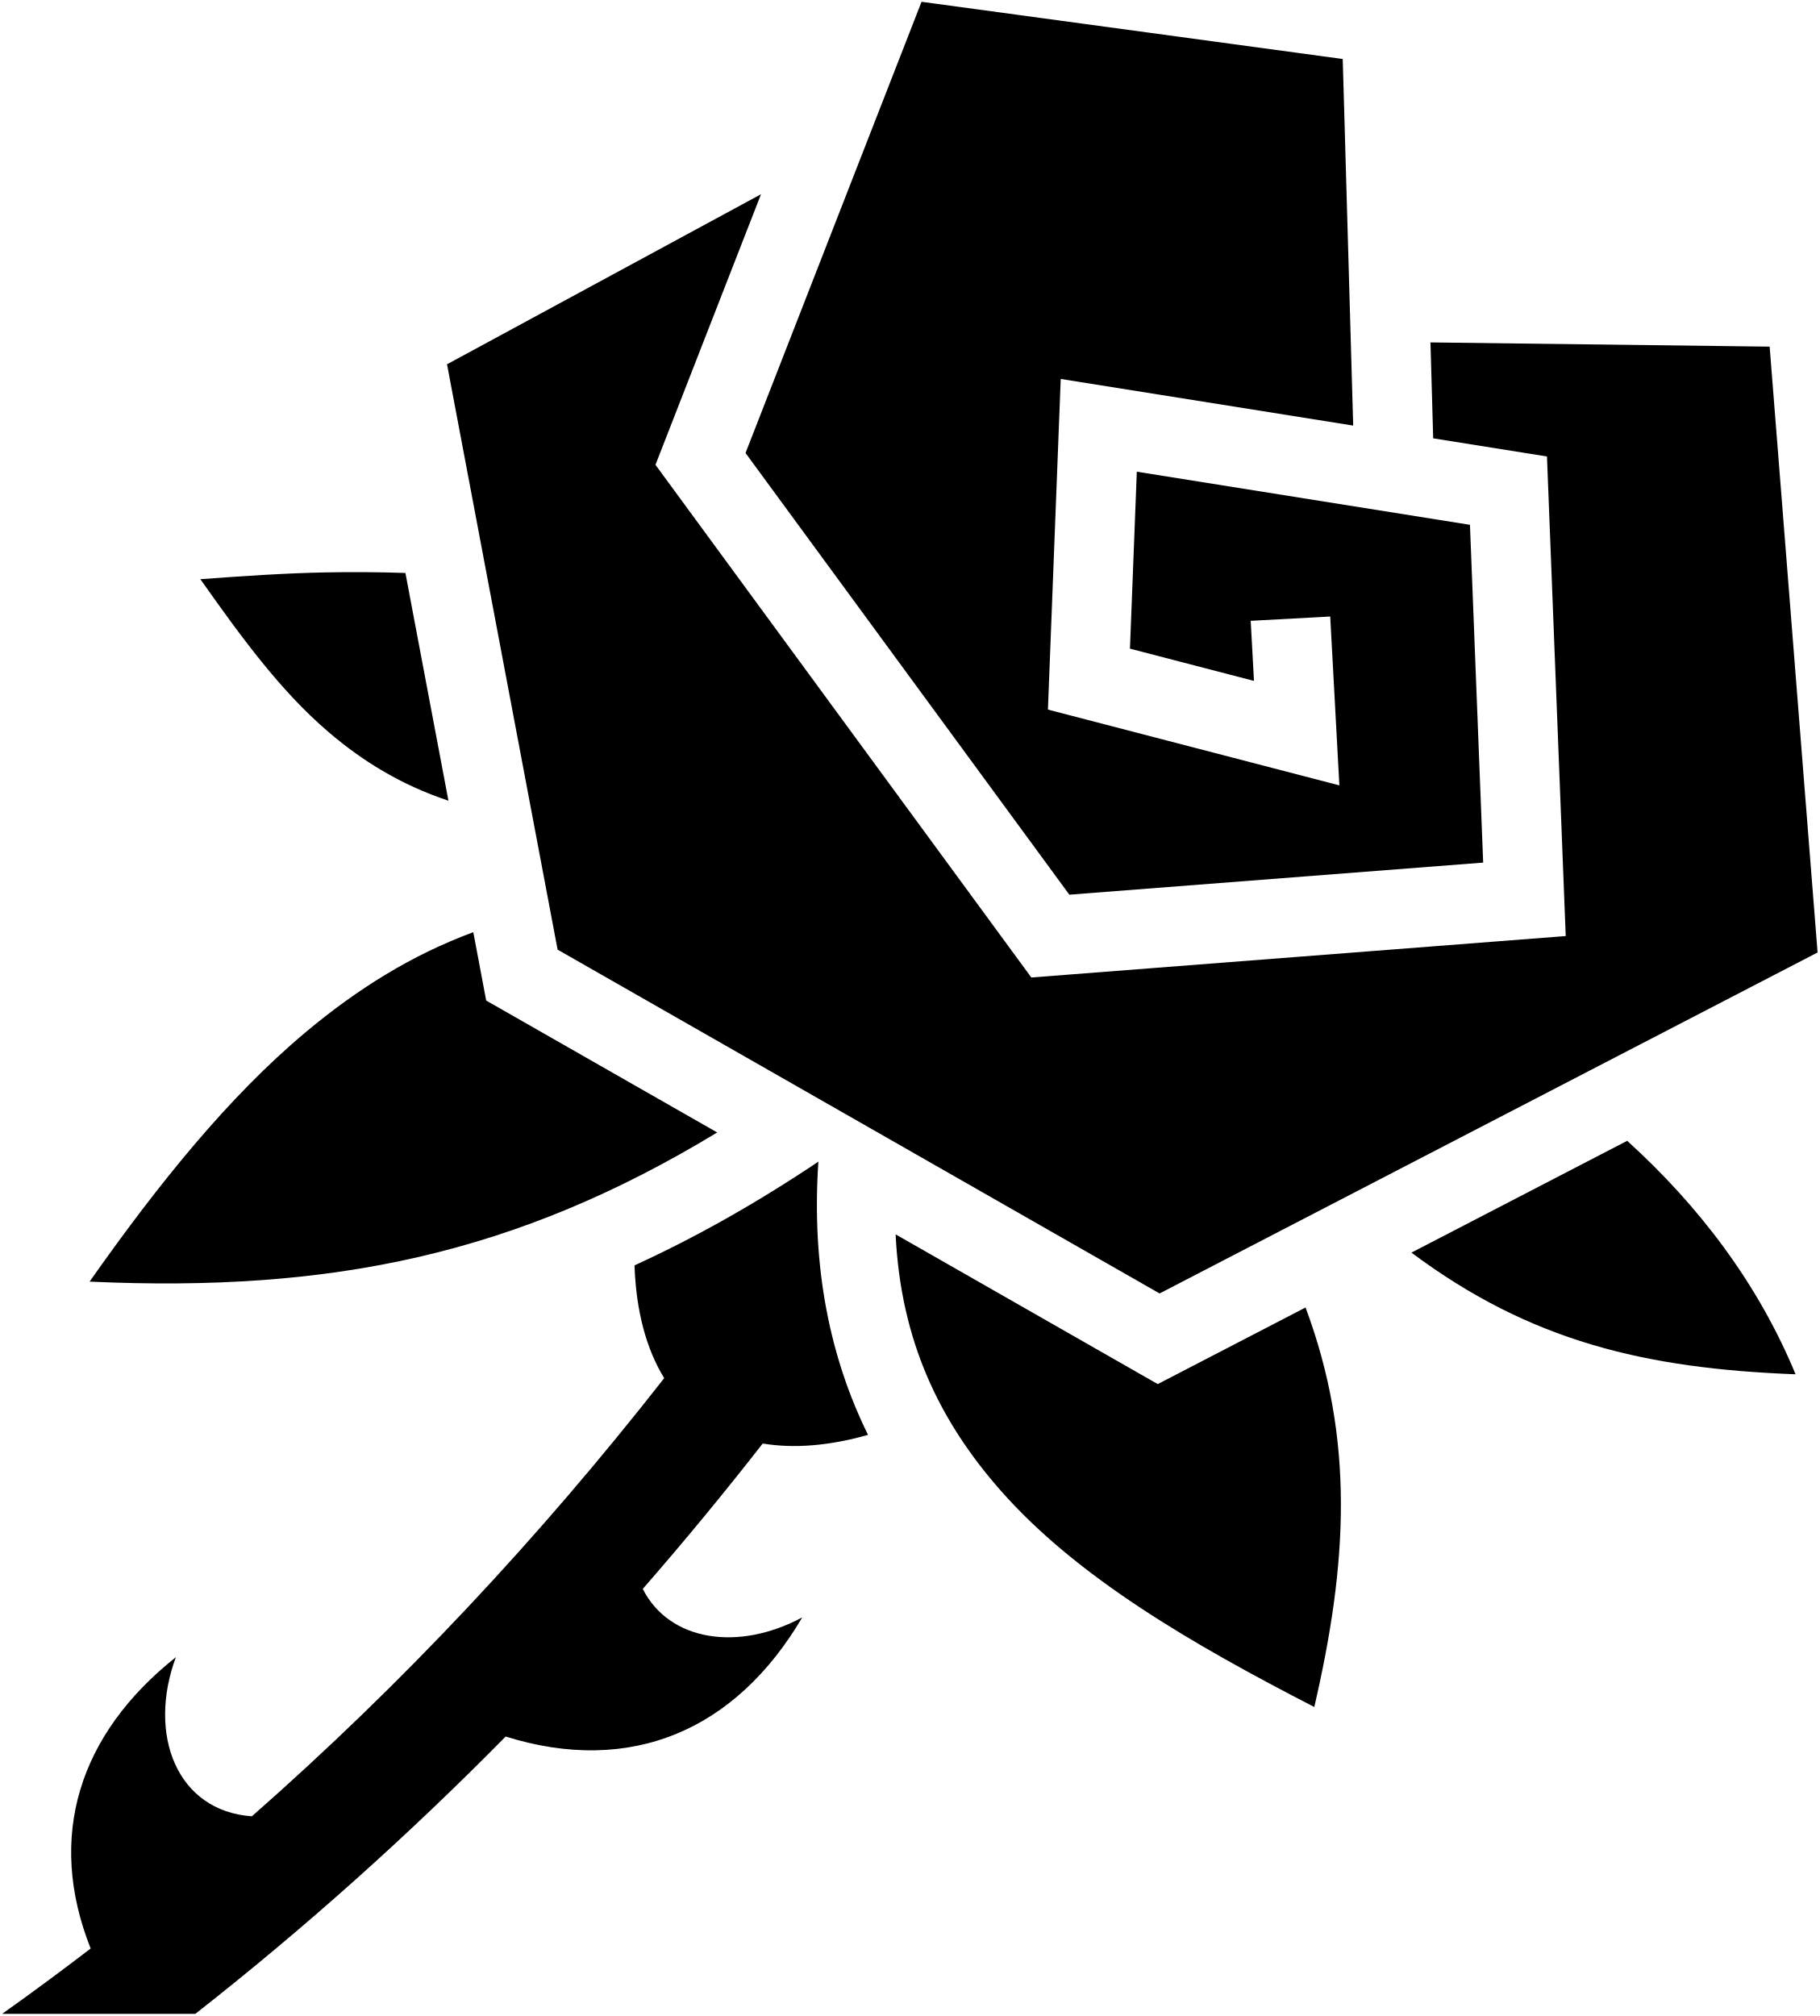
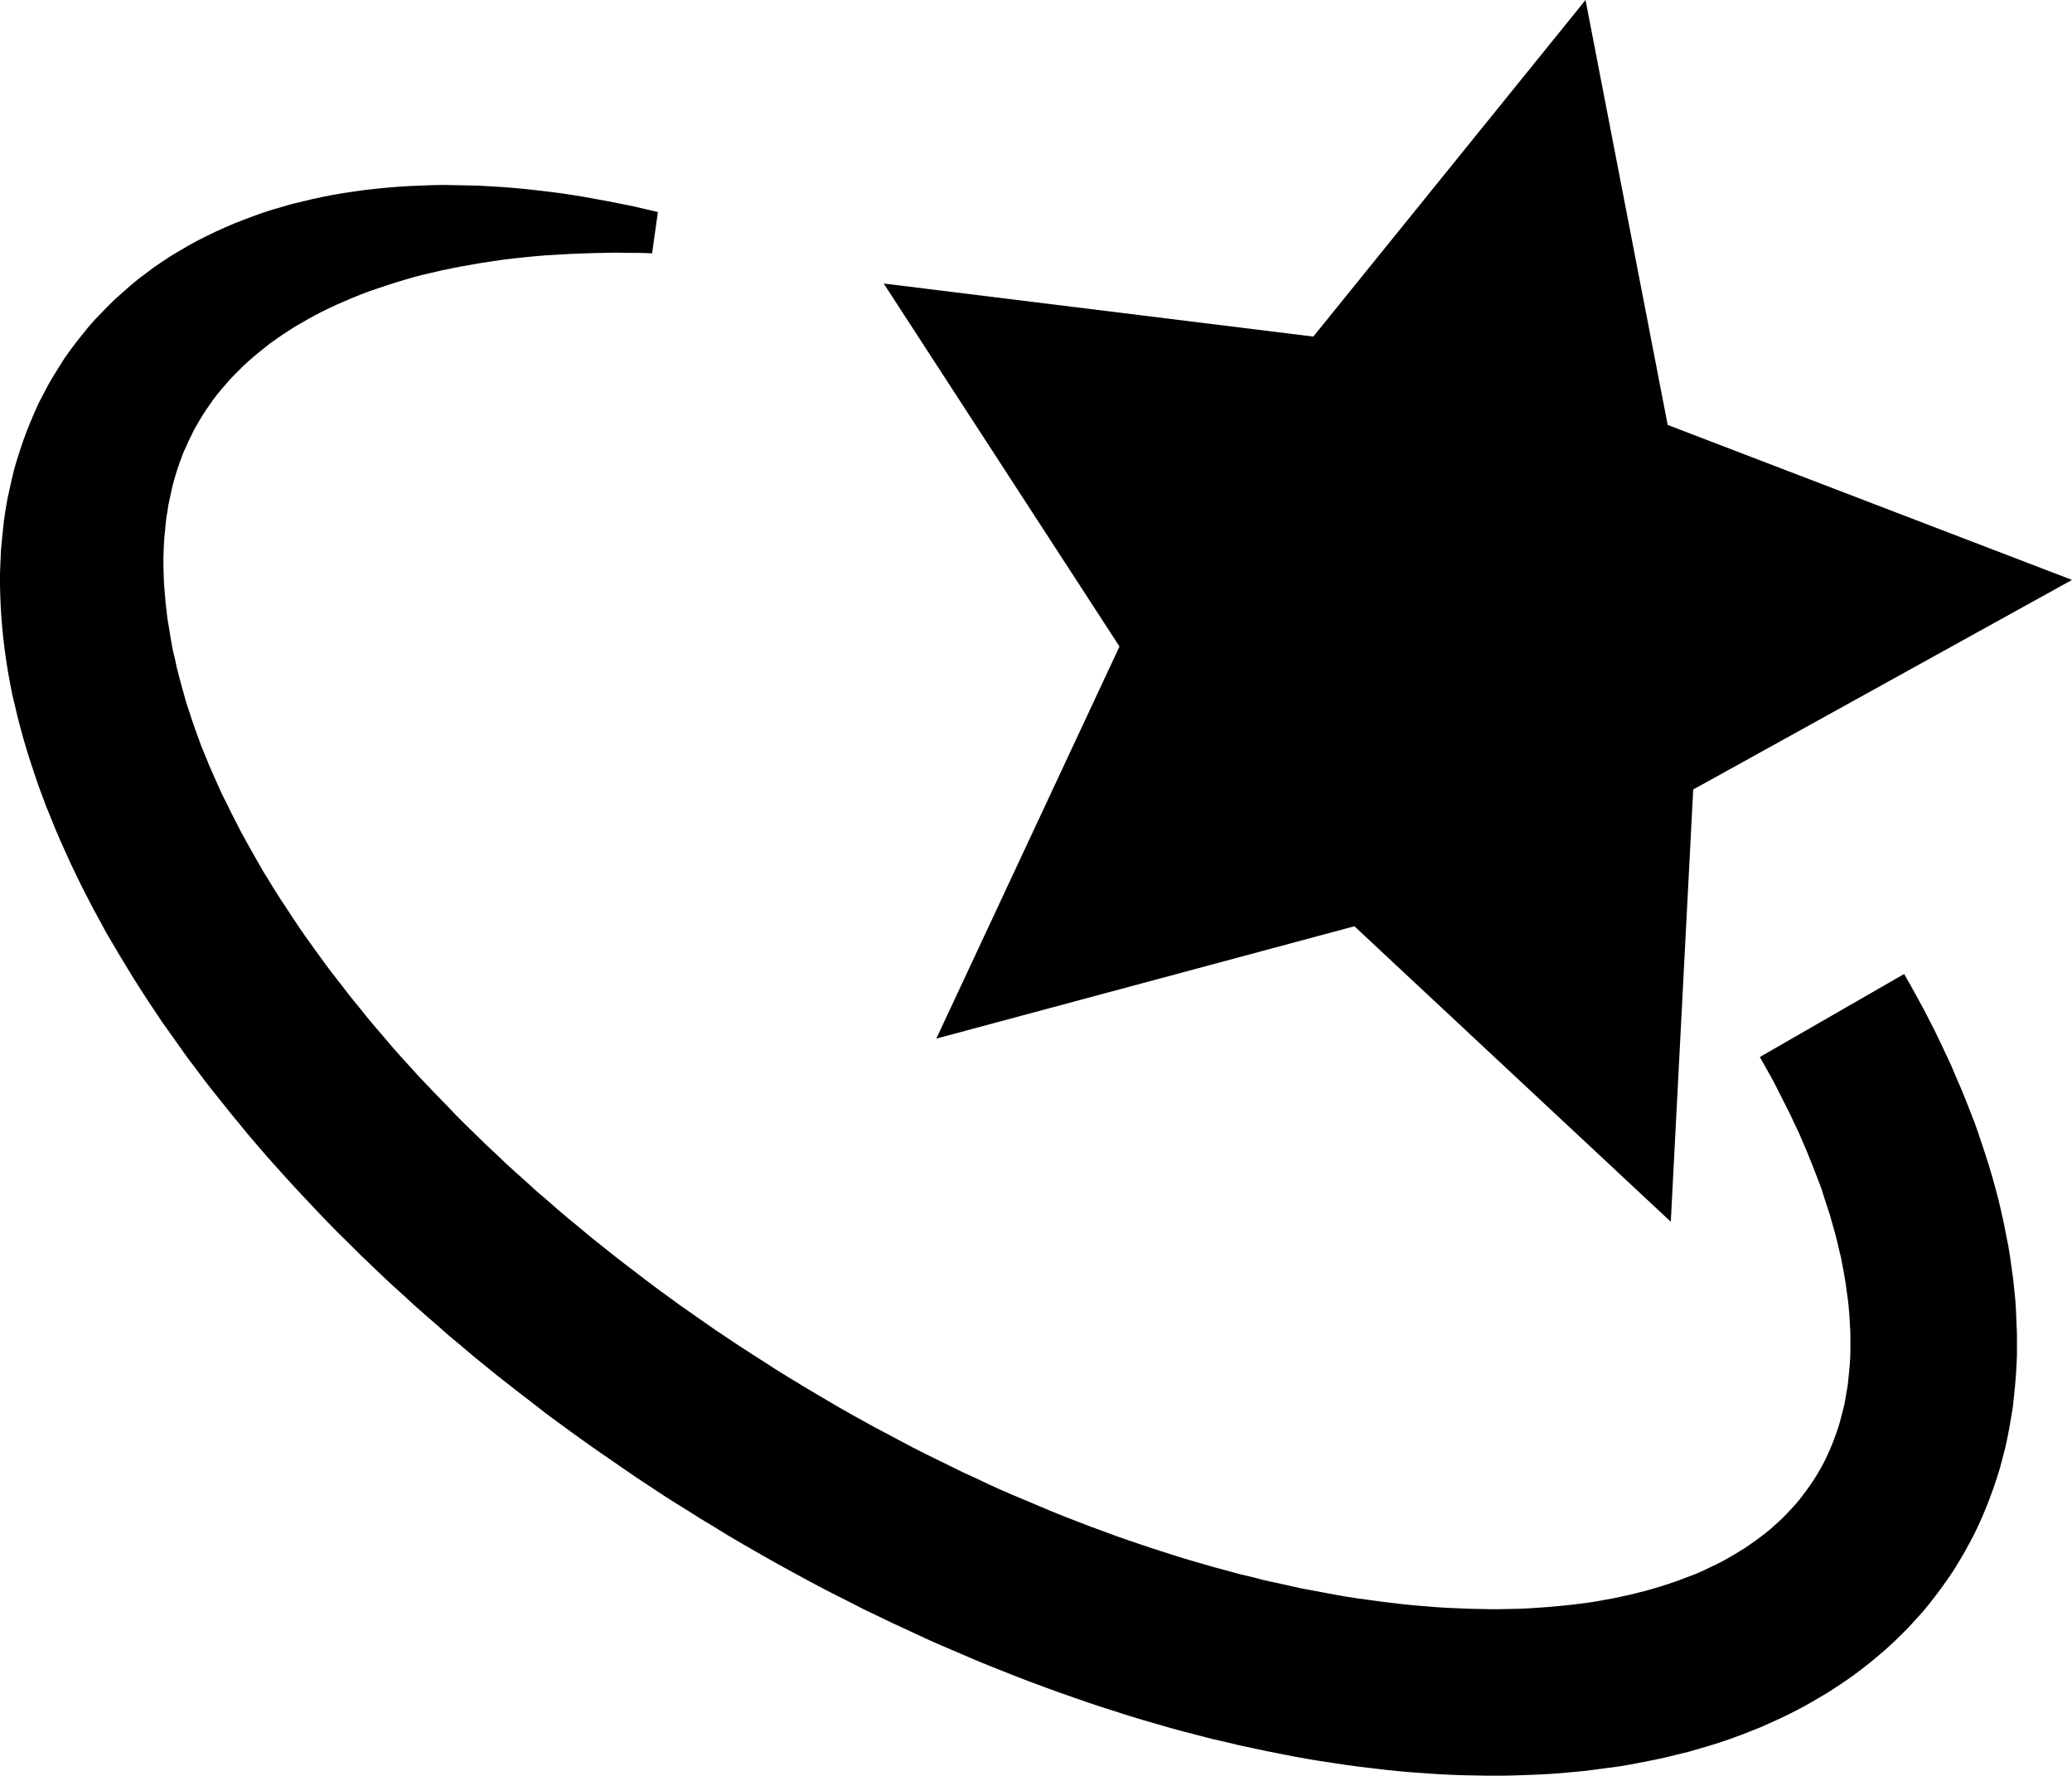
- <svg xmlns="http://www.w3.org/2000/svg" viewBox="65 20.8 427.2 473.2">
-   <path d="M281.31 21.217L239.997 127.13l76.01 103.673 97.135-7.532-3.1-79.284-78.2-12.468-1.61 41.535 29.11 7.568-.766-14.1 18.662-1.012 2.15 39.635-68.41-17.788 3.004-77.61 68.65 10.946-2.456-86.044-98.863-13.43zM243.63 66.39l-73.702 39.917L195.885 243.7l141.306 80.704 154.447-80.037-11.252-142.205-79.617-.988.642 22.512 26.705 4.257 4.403 112.57-125.436 9.727-88.227-120.338 24.774-63.51zm-93.107 88.706c-2.992-.017-6.01.004-9.054.06-9.456.174-19.425.853-29.44 1.594 9.427 13.32 18.694 26.165 30.157 35.938 7.894 6.73 16.835 12.308 28.075 16.056l-10.1-53.453c-3.184-.11-6.396-.176-9.64-.194zm25.57 84.51c-14.278 5.27-27.16 13.25-39.437 23.55-17.875 14.995-34.273 35.22-50.625 58.47 56.9 2.6 100.16-6.41 147.316-35.01l-54.223-30.966-3.03-16.045zm270.854 48.968l-50.64 26.244c27.874 20.83 54.865 27.206 90.162 28.557-8.76-21.213-22.617-39.484-39.523-54.8zm-189.853 4.895c-14.566 9.75-28.84 17.8-43.156 24.342.37 10.843 2.813 19.703 6.968 26.47-29.49 37.69-61.714 72.017-96.78 102.843-17.584-1.215-24.577-19.137-17.845-37.344-22.758 18.074-30.427 42.166-20 68.376-6.832 5.23-13.75 10.354-20.78 15.344h45.344c25.65-20.11 49.915-41.82 72.844-65.094 29.485 9.192 54.05-1.51 69.625-27.97-14.975 8.052-31.217 5.627-37.438-6.686 9.653-11.06 19.037-22.436 28.156-34.125 7.25 1.21 15.586.57 24.72-2.03-8.863-17.974-13.326-39.19-11.656-64.126zm18.133 17.065c1.205 25.213 10.463 44.01 24.648 60.12 17.914 20.346 44.73 35.942 73.625 50.814 7.79-33.575 9.555-62.664-2.05-93.77l-34.692 17.978-61.53-35.143z" />
+ <svg xmlns="http://www.w3.org/2000/svg" viewBox="2.61 11.86 93.32 79.98">
+   <path d="M32.24,21.41 L31.68,21.28 L31.13,21.15 L30.57,21.04 L30.02,20.93 L29.47,20.83 L28.93,20.73 L28.38,20.64 L27.84,20.56 L27.30,20.49 L26.77,20.43 L26.23,20.37 L25.70,20.32 L25.17,20.28 L24.65,20.25 L24.12,20.22 L23.61,20.21 L23.09,20.20 L22.58,20.19 L22.07,20.20 L21.56,20.22 L21.06,20.24 L20.56,20.27 L20.06,20.31 L19.57,20.36 L19.09,20.41 L18.60,20.48 L18.12,20.55 L17.65,20.63 L17.18,20.72 L16.71,20.82 L16.25,20.93 L15.79,21.04 L15.34,21.17 L14.89,21.30 L14.45,21.44 L14.01,21.60 L13.58,21.76 L13.15,21.93 L12.73,22.11 L12.31,22.30 L11.90,22.50 L11.50,22.70 L11.10,22.92 L10.71,23.15 L10.32,23.38 L9.94,23.63 L9.57,23.88 L9.21,24.15 L8.85,24.42 L8.51,24.70 L8.17,25.00 L7.83,25.30 L7.51,25.61 L7.20,25.93 L6.89,26.25 L6.59,26.59 L6.31,26.94 L6.03,27.29 L5.76,27.65 L5.50,28.02 L5.26,28.40 L5.02,28.79 L4.79,29.18 L4.58,29.58 L4.37,29.98 L4.18,30.40 L4.00,30.82 L3.83,31.24 L3.67,31.67 L3.52,32.11 L3.38,32.55 L3.25,32.99 L3.14,33.45 L3.04,33.90 L2.94,34.36 L2.86,34.82 L2.79,35.29 L2.74,35.76 L2.69,36.24 L2.65,36.71 L2.63,37.19 L2.61,37.68 L2.61,38.16 L2.62,38.65 L2.64,39.14 L2.67,39.63 L2.71,40.13 L2.76,40.62 L2.82,41.12 L2.89,41.62 L2.97,42.12 L3.06,42.62 L3.16,43.13 L3.28,43.63 L3.40,44.14 L3.53,44.64 L3.67,45.15 L3.82,45.66 L3.98,46.17 L4.15,46.68 L4.32,47.19 L4.51,47.70 L4.70,48.21 L4.91,48.72 L5.12,49.24 L5.34,49.75 L5.57,50.26 L5.80,50.77 L6.05,51.29 L6.30,51.80 L6.56,52.31 L6.83,52.83 L7.11,53.34 L7.39,53.86 L7.69,54.37 L7.99,54.88 L8.30,55.39 L8.61,55.90 L8.94,56.42 L9.27,56.93 L9.61,57.44 L9.95,57.95 L10.31,58.45 L10.67,58.96 L11.03,59.47 L11.41,59.97 L11.79,60.48 L12.18,60.98 L12.58,61.48 L12.98,61.98 L13.39,62.48 L13.80,62.98 L14.22,63.47 L14.65,63.97 L15.09,64.46 L15.53,64.95 L15.98,65.44 L16.43,65.92 L16.89,66.41 L17.35,66.89 L17.82,67.37 L18.30,67.84 L18.78,68.32 L19.27,68.79 L19.76,69.26 L20.26,69.73 L20.77,70.19 L21.27,70.65 L21.79,71.11 L22.31,71.56 L22.83,72.02 L23.36,72.46 L23.89,72.91 L24.43,73.35 L24.97,73.79 L25.52,74.22 L26.07,74.65 L26.63,75.08 L27.18,75.51 L27.75,75.93 L28.31,76.34 L28.88,76.75 L29.46,77.16 L30.04,77.56 L30.62,77.96 L31.20,78.36 L31.79,78.75 L32.38,79.14 L32.97,79.52 L33.57,79.89 L34.17,80.27 L34.77,80.63 L35.37,81.00 L35.98,81.36 L36.59,81.71 L37.20,82.06 L37.81,82.40 L38.43,82.74 L39.04,83.07 L39.66,83.40 L40.28,83.72 L40.90,84.03 L41.52,84.35 L42.15,84.65 L42.77,84.95 L43.40,85.24 L44.02,85.53 L44.65,85.82 L45.28,86.09 L45.91,86.36 L46.54,86.63 L47.17,86.89 L47.80,87.14 L48.43,87.39 L49.06,87.63 L49.68,87.86 L50.31,88.09 L50.94,88.31 L51.57,88.53 L52.20,88.74 L52.83,88.94 L53.45,89.14 L54.08,89.33 L54.70,89.51 L55.32,89.69 L55.95,89.86 L56.57,90.02 L57.18,90.18 L57.80,90.32 L58.42,90.47 L59.03,90.60 L59.64,90.73 L60.25,90.85 L60.86,90.97 L61.47,91.08 L62.07,91.18 L62.67,91.27 L63.27,91.36 L63.86,91.44 L64.46,91.51 L65.05,91.58 L65.64,91.64 L66.22,91.69 L66.80,91.73 L67.38,91.77 L67.96,91.80 L68.53,91.82 L69.10,91.83 L69.66,91.84 L70.22,91.84 L70.78,91.83 L71.33,91.81 L71.88,91.79 L72.43,91.76 L72.97,91.72 L73.51,91.67 L74.04,91.62 L74.57,91.55 L75.09,91.48 L75.61,91.41 L76.13,91.32 L76.64,91.22 L77.15,91.12 L77.65,91.01 L78.14,90.89 L78.64,90.77 L79.12,90.63 L79.60,90.49 L80.08,90.34 L80.55,90.18 L81.01,90.01 L81.47,89.83 L81.92,89.65 L82.37,89.45 L82.81,89.25 L83.24,89.04 L83.67,88.82 L84.09,88.59 L84.50,88.35 L84.91,88.11 L85.31,87.85 L85.70,87.59 L86.09,87.32 L86.46,87.04 L86.83,86.75 L87.19,86.45 L87.54,86.15 L87.89,85.83 L88.22,85.51 L88.55,85.18 L88.86,84.84 L89.17,84.50 L89.47,84.14 L89.75,83.78 L90.03,83.41 L90.30,83.03 L90.56,82.65 L90.80,82.26 L91.04,81.86 L91.26,81.46 L91.48,81.05 L91.68,80.64 L91.87,80.22 L92.05,79.79 L92.22,79.36 L92.38,78.92 L92.53,78.48 L92.67,78.03 L92.79,77.58 L92.91,77.13 L93.01,76.67 L93.10,76.21 L93.18,75.75 L93.26,75.28 L93.31,74.81 L93.36,74.33 L93.40,73.86 L93.43,73.38 L93.45,72.90 L93.45,72.41 L93.45,71.92 L93.43,71.44 L93.41,70.95 L93.38,70.45 L93.33,69.96 L93.28,69.46 L93.21,68.97 L93.14,68.47 L93.06,67.97 L92.96,67.47 L92.86,66.96 L92.75,66.46 L92.63,65.95 L92.50,65.45 L92.36,64.94 L92.21,64.43 L92.05,63.92 L91.88,63.41 L91.71,62.90 L91.53,62.39 L91.33,61.88 L91.13,61.37 L90.92,60.86 L90.70,60.35 L90.48,59.83 L90.24,59.32 L90.00,58.81 L89.75,58.29 L89.49,57.78 L89.22,57.26 L88.94,56.75 L88.66,56.24 L88.37,55.73 L81.87,59.47 L82.12,59.91 L82.36,60.34 L82.59,60.77 L82.81,61.21 L83.03,61.64 L83.24,62.06 L83.44,62.49 L83.64,62.91 L83.82,63.33 L84.00,63.75 L84.17,64.17 L84.33,64.58 L84.49,64.99 L84.64,65.39 L84.77,65.80 L84.90,66.20 L85.03,66.60 L85.14,66.99 L85.25,67.38 L85.35,67.76 L85.44,68.15 L85.53,68.52 L85.60,68.90 L85.67,69.27 L85.73,69.63 L85.78,70.00 L85.83,70.35 L85.87,70.70 L85.90,71.05 L85.92,71.39 L85.94,71.73 L85.95,72.06 L85.95,72.39 L85.95,72.71 L85.94,73.03 L85.92,73.34 L85.89,73.65 L85.86,73.95 L85.83,74.25 L85.78,74.54 L85.73,74.83 L85.68,75.11 L85.61,75.39 L85.54,75.66 L85.47,75.93 L85.39,76.19 L85.30,76.45 L85.21,76.70 L85.11,76.95 L85.01,77.19 L84.90,77.43 L84.79,77.66 L84.67,77.89 L84.54,78.12 L84.41,78.34 L84.27,78.56 L84.12,78.78 L83.97,78.99 L83.82,79.19 L83.66,79.40 L83.49,79.60 L83.31,79.80 L83.13,79.99 L82.95,80.18 L82.75,80.37 L82.55,80.55 L82.35,80.73 L82.13,80.91 L81.91,81.08 L81.68,81.25 L81.45,81.41 L81.21,81.58 L80.96,81.73 L80.70,81.89 L80.44,82.04 L80.17,82.19 L79.89,82.33 L79.60,82.47 L79.31,82.61 L79.01,82.74 L78.70,82.86 L78.38,82.98 L78.06,83.10 L77.73,83.21 L77.39,83.32 L77.05,83.42 L76.70,83.52 L76.34,83.61 L75.97,83.70 L75.60,83.78 L75.22,83.86 L74.83,83.93 L74.44,84.00 L74.04,84.06 L73.63,84.11 L73.22,84.16 L72.80,84.20 L72.37,84.24 L71.94,84.27 L71.50,84.30 L71.06,84.32 L70.61,84.33 L70.16,84.34 L69.70,84.34 L69.23,84.33 L68.76,84.32 L68.28,84.30 L67.80,84.28 L67.32,84.25 L66.83,84.21 L66.33,84.17 L65.83,84.12 L65.33,84.06 L64.82,84.00 L64.31,83.93 L63.79,83.86 L63.27,83.78 L62.75,83.69 L62.22,83.59 L61.69,83.49 L61.15,83.39 L60.62,83.27 L60.08,83.15 L59.53,83.03 L58.99,82.89 L58.44,82.76 L57.89,82.61 L57.33,82.46 L56.78,82.30 L56.22,82.14 L55.66,81.97 L55.10,81.79 L54.54,81.61 L53.97,81.42 L53.41,81.23 L52.84,81.03 L52.27,80.82 L51.70,80.61 L51.13,80.39 L50.56,80.17 L49.99,79.94 L49.42,79.70 L48.85,79.46 L48.28,79.22 L47.70,78.97 L47.13,78.71 L46.56,78.44 L45.99,78.18 L45.42,77.90 L44.85,77.62 L44.28,77.34 L43.71,77.05 L43.14,76.75 L42.58,76.45 L42.01,76.15 L41.45,75.84 L40.89,75.53 L40.33,75.21 L39.77,74.88 L39.21,74.55 L38.66,74.22 L38.10,73.88 L37.55,73.54 L37.01,73.19 L36.46,72.84 L35.92,72.49 L35.38,72.13 L34.84,71.77 L34.31,71.40 L33.78,71.03 L33.25,70.66 L32.73,70.28 L32.21,69.90 L31.69,69.51 L31.18,69.12 L30.67,68.73 L30.17,68.34 L29.67,67.94 L29.17,67.54 L28.68,67.13 L28.19,66.73 L27.71,66.32 L27.23,65.90 L26.75,65.49 L26.29,65.07 L25.82,64.65 L25.36,64.23 L24.91,63.80 L24.46,63.38 L24.02,62.95 L23.58,62.52 L23.15,62.09 L22.73,61.65 L22.31,61.22 L21.89,60.78 L21.48,60.35 L21.08,59.91 L20.68,59.47 L20.29,59.03 L19.91,58.58 L19.53,58.14 L19.16,57.70 L18.80,57.25 L18.44,56.81 L18.09,56.36 L17.75,55.92 L17.41,55.48 L17.08,55.03 L16.76,54.59 L16.44,54.14 L16.13,53.70 L15.83,53.25 L15.54,52.81 L15.25,52.37 L14.97,51.93 L14.70,51.49 L14.43,51.05 L14.18,50.61 L13.93,50.17 L13.69,49.74 L13.45,49.30 L13.23,48.87 L13.01,48.44 L12.80,48.01 L12.59,47.59 L12.40,47.17 L12.21,46.74 L12.03,46.33 L11.86,45.91 L11.69,45.50 L11.54,45.09 L11.39,44.68 L11.25,44.27 L11.12,43.87 L10.99,43.48 L10.88,43.08 L10.77,42.69 L10.67,42.31 L10.57,41.92 L10.49,41.54 L10.40,41.17 L10.33,40.80 L10.27,40.43 L10.21,40.07 L10.15,39.72 L10.11,39.36 L10.07,39.02 L10.04,38.67 L10.01,38.33 L9.99,38.00 L9.98,37.67 L9.97,37.34 L9.97,37.02 L9.98,36.71 L9.99,36.40 L10.01,36.09 L10.04,35.79 L10.07,35.49 L10.10,35.19 L10.15,34.91 L10.19,34.62 L10.25,34.34 L10.31,34.06 L10.37,33.79 L10.44,33.52 L10.52,33.25 L10.60,32.99 L10.69,32.73 L10.78,32.48 L10.88,32.22 L10.99,31.98 L11.10,31.73 L11.22,31.49 L11.34,31.24 L11.47,31.01 L11.61,30.77 L11.75,30.54 L11.90,30.31 L12.06,30.08 L12.22,29.85 L12.39,29.63 L12.57,29.41 L12.76,29.19 L12.95,28.97 L13.15,28.76 L13.36,28.55 L13.57,28.34 L13.80,28.13 L14.03,27.93 L14.27,27.73 L14.52,27.53 L14.77,27.33 L15.04,27.14 L15.31,26.95 L15.59,26.77 L15.88,26.58 L16.18,26.41 L16.49,26.23 L16.80,26.06 L17.13,25.89 L17.46,25.73 L17.80,25.57 L18.15,25.42 L18.50,25.27 L18.87,25.12 L19.24,24.98 L19.62,24.85 L20.01,24.72 L20.41,24.59 L20.81,24.47 L21.22,24.35 L21.64,24.24 L22.07,24.14 L22.50,24.04 L22.94,23.95 L23.39,23.86 L23.85,23.78 L24.31,23.70 L24.78,23.63 L25.25,23.56 L25.74,23.50 L26.22,23.45 L26.72,23.40 L27.22,23.36 L27.73,23.33 L28.24,23.30 L28.76,23.28 L29.28,23.26 L29.81,23.25 L30.35,23.24 L30.89,23.25 L31.43,23.25 L31.98,23.27 Z" />
+   <path d="M74.02,11.86 L77.72,31.00 L95.93,37.98 L78.87,47.42 L77.86,66.89 L63.61,53.58 L44.78,58.64 L53.03,40.98 L42.41,24.63 L61.76,27.02 Z" />
</svg>
